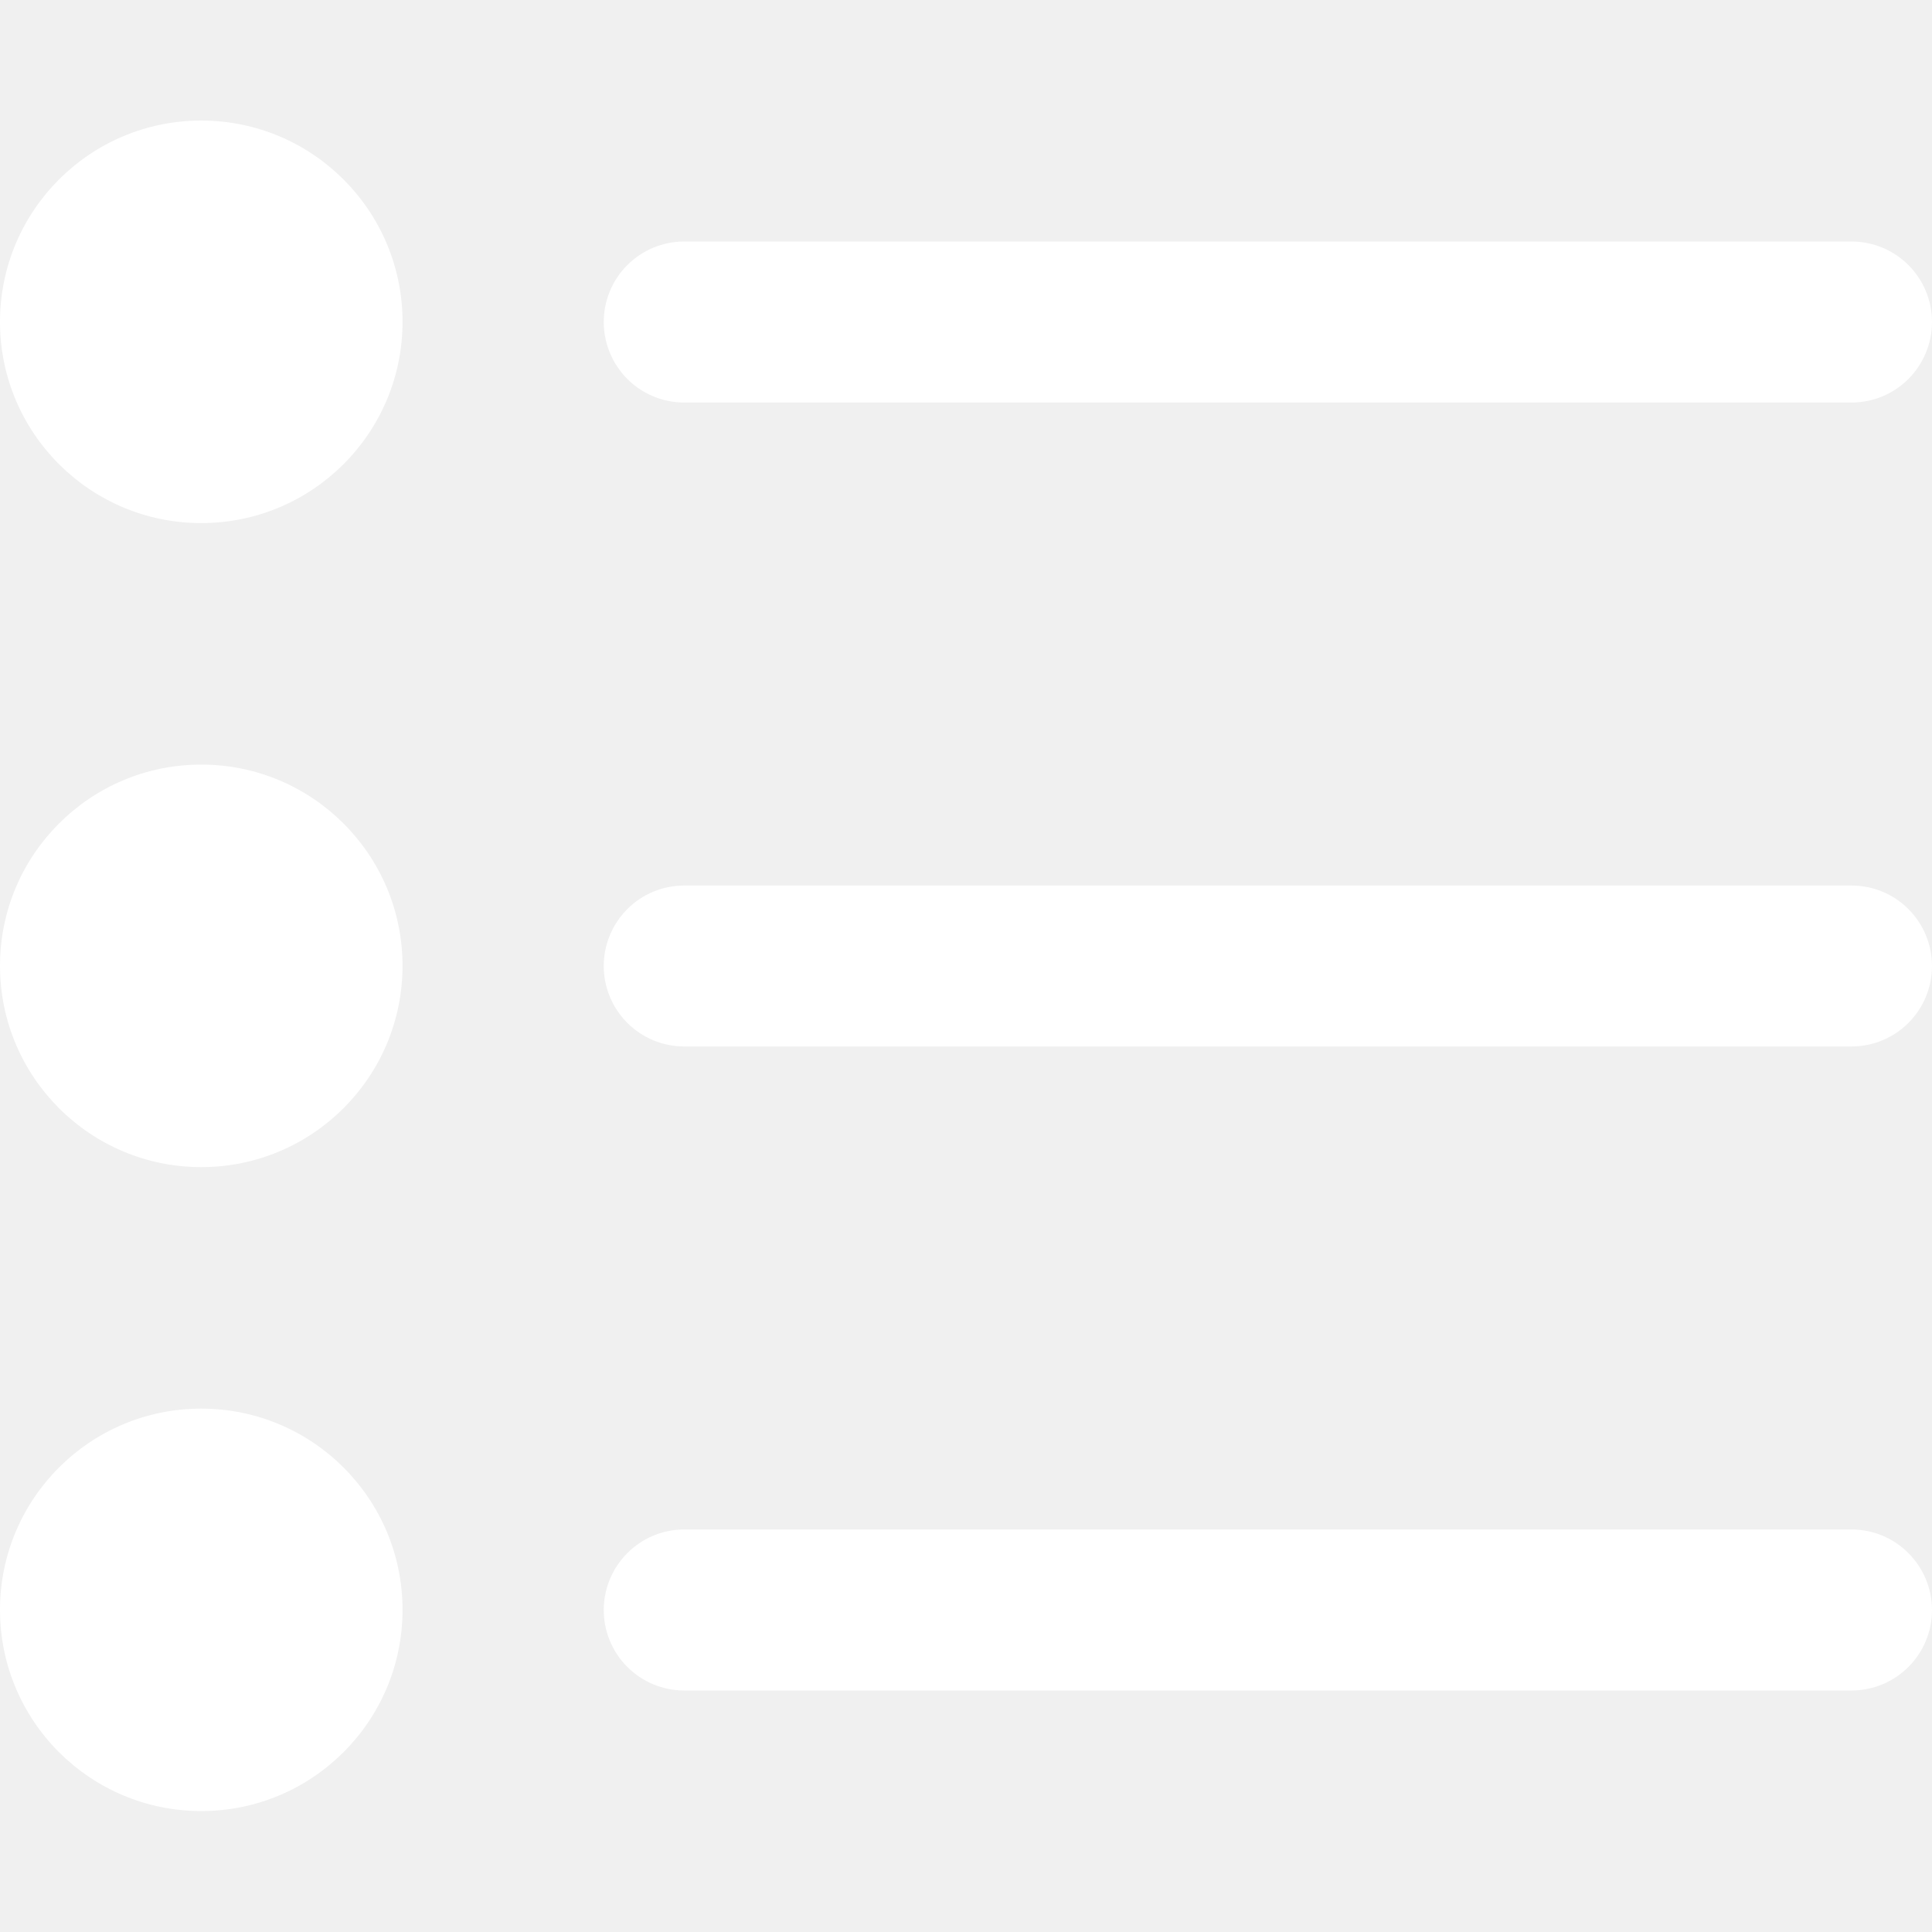
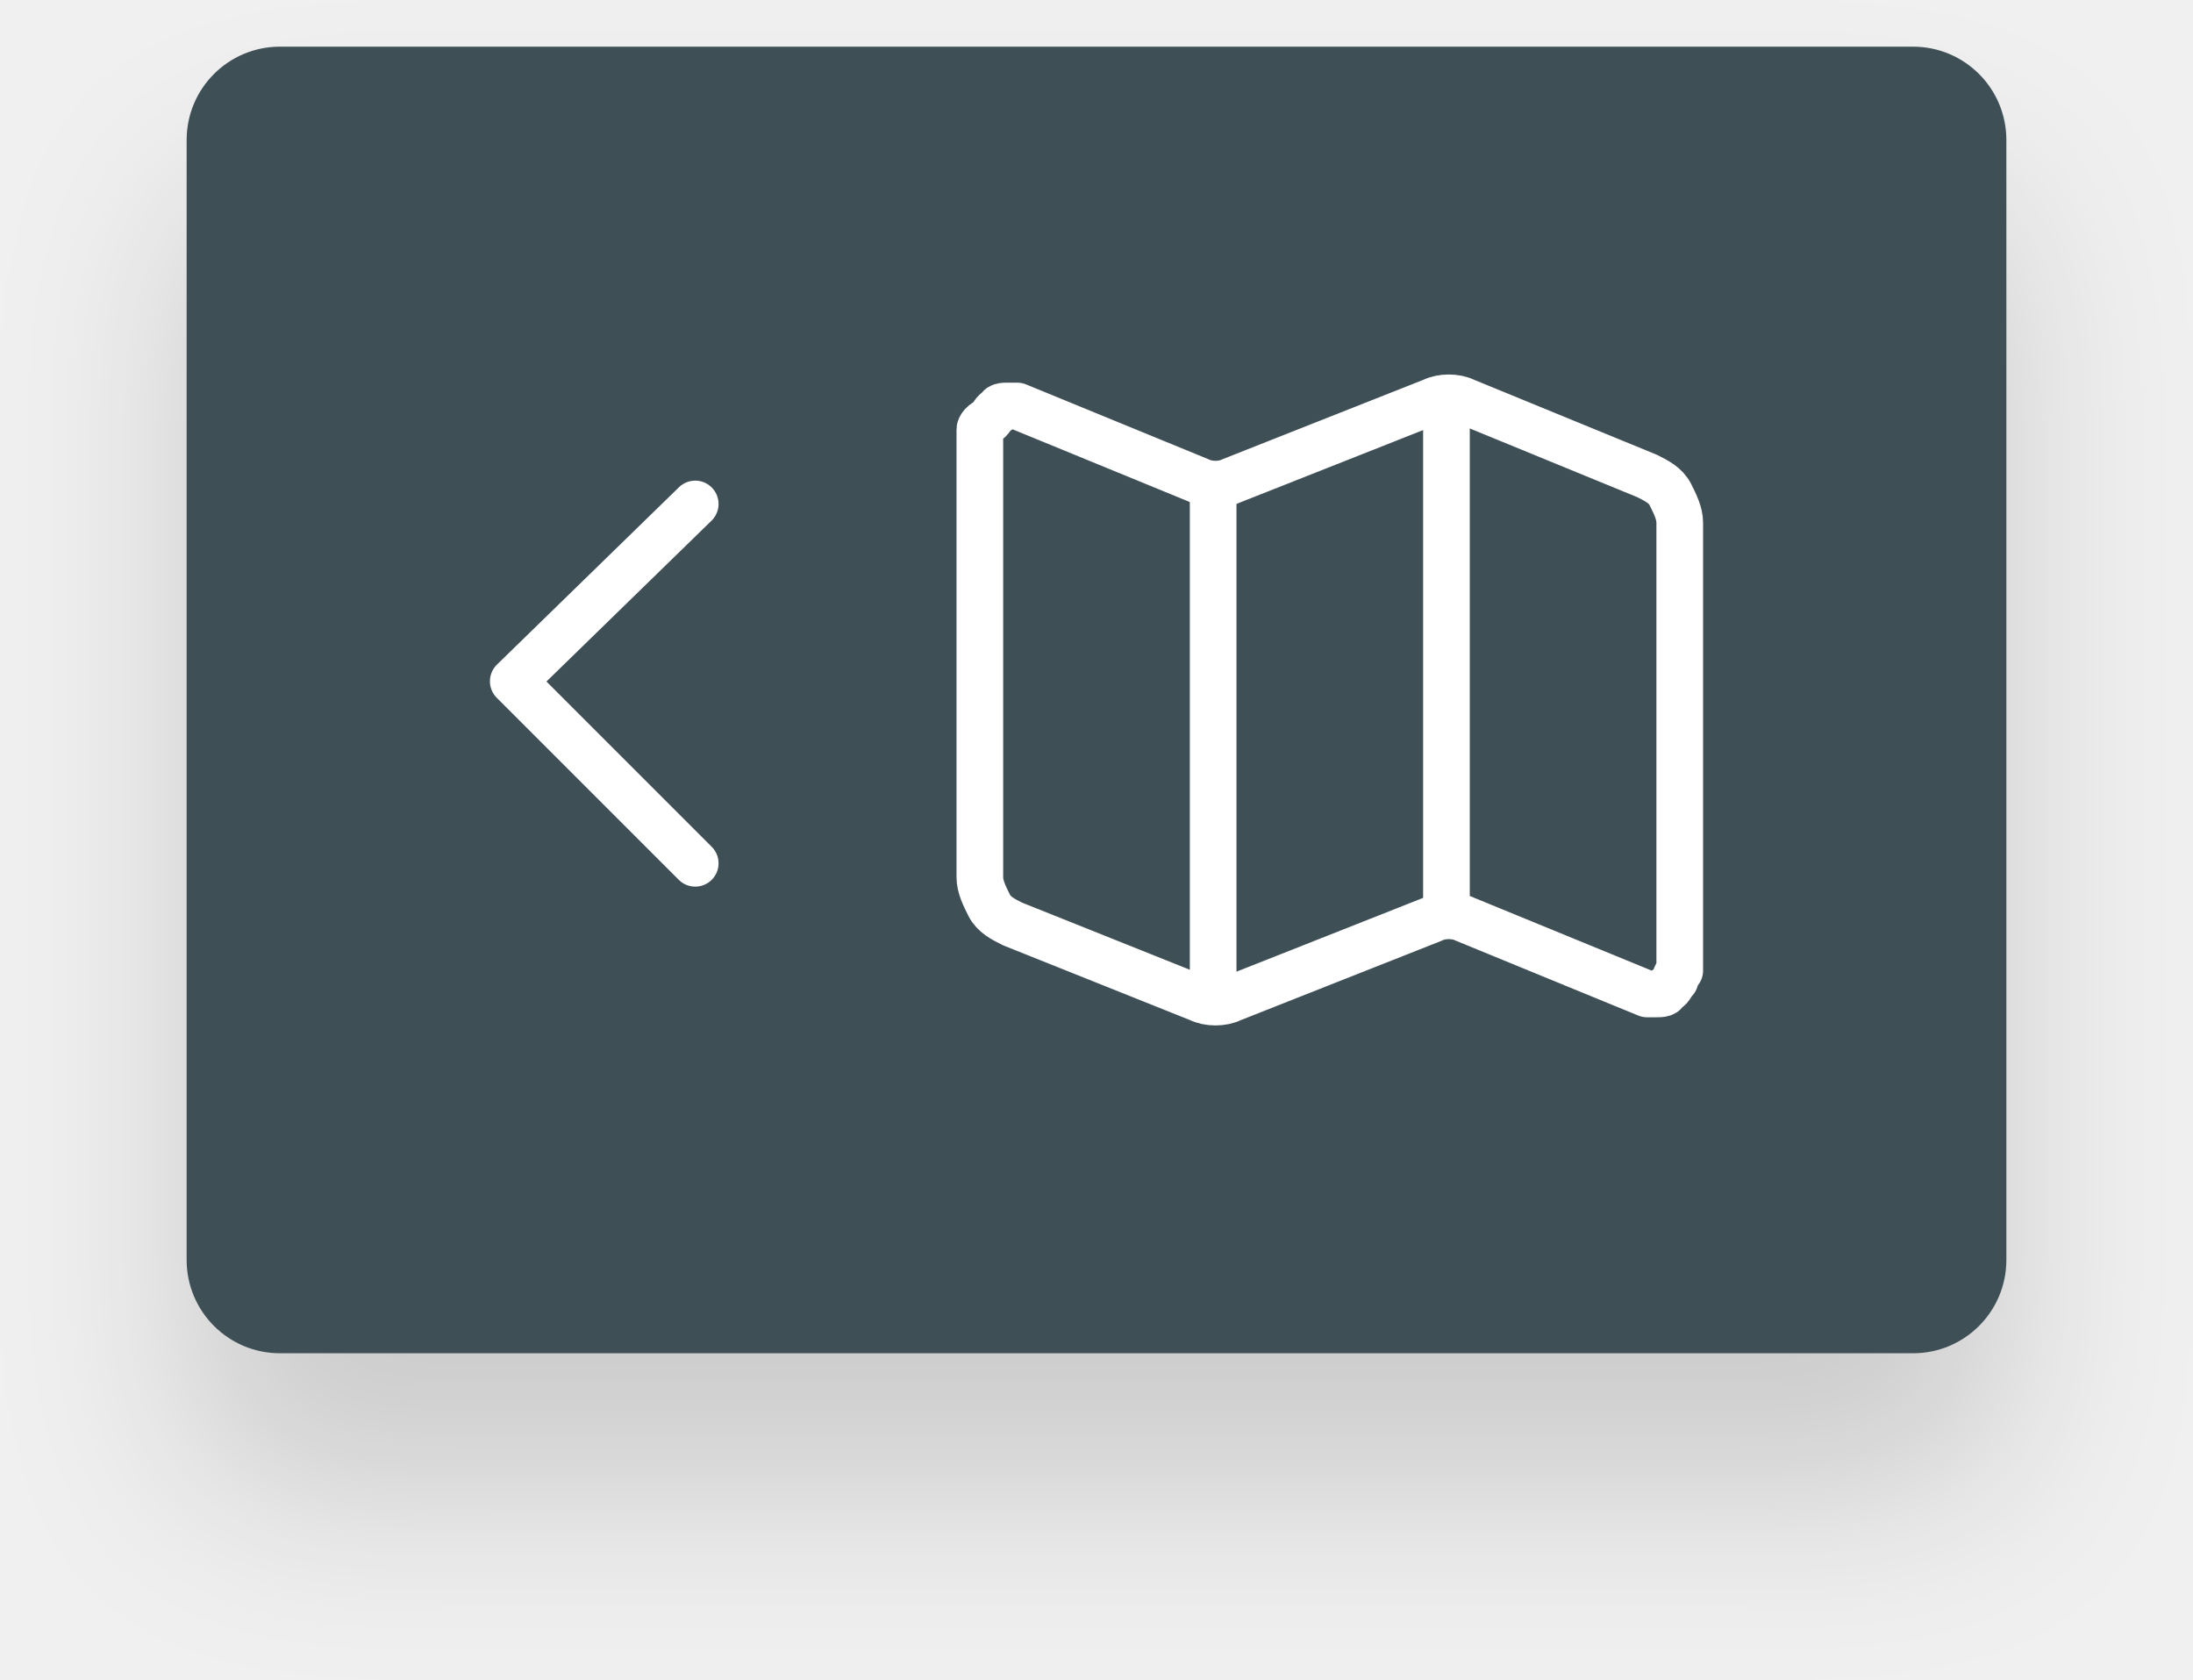
- <svg xmlns="http://www.w3.org/2000/svg" width="20" height="20" viewBox="0 0 20 20" fill="none">
-   <path d="M2.083 5.415C3.234 5.415 4.167 4.482 4.167 3.332C4.167 2.181 3.234 1.248 2.083 1.248C0.933 1.248 0 2.181 0 3.332C0 4.482 0.933 5.415 2.083 5.415Z" fill="white" />
-   <path d="M7.083 4.167H19.167C19.388 4.167 19.6 4.079 19.756 3.923C19.912 3.766 20 3.554 20 3.333C20 3.112 19.912 2.9 19.756 2.744C19.6 2.588 19.388 2.5 19.167 2.5H7.083C6.862 2.5 6.65 2.588 6.494 2.744C6.338 2.9 6.25 3.112 6.25 3.333C6.25 3.554 6.338 3.766 6.494 3.923C6.65 4.079 6.862 4.167 7.083 4.167Z" fill="white" />
-   <path d="M2.083 12.082C3.234 12.082 4.167 11.149 4.167 9.998C4.167 8.848 3.234 7.915 2.083 7.915C0.933 7.915 0 8.848 0 9.998C0 11.149 0.933 12.082 2.083 12.082Z" fill="white" />
-   <path d="M19.167 9.167H7.083C6.862 9.167 6.65 9.254 6.494 9.411C6.338 9.567 6.25 9.779 6.25 10C6.25 10.221 6.338 10.433 6.494 10.589C6.65 10.745 6.862 10.833 7.083 10.833H19.167C19.388 10.833 19.6 10.745 19.756 10.589C19.912 10.433 20 10.221 20 10C20 9.779 19.912 9.567 19.756 9.411C19.6 9.254 19.388 9.167 19.167 9.167Z" fill="white" />
-   <path d="M2.083 18.748C3.234 18.748 4.167 17.816 4.167 16.665C4.167 15.514 3.234 14.582 2.083 14.582C0.933 14.582 0 15.514 0 16.665C0 17.816 0.933 18.748 2.083 18.748Z" fill="white" />
-   <path d="M19.167 15.833H7.083C6.862 15.833 6.65 15.921 6.494 16.078C6.338 16.234 6.25 16.446 6.25 16.667C6.25 16.888 6.338 17.1 6.494 17.256C6.65 17.412 6.862 17.5 7.083 17.5H19.167C19.388 17.5 19.6 17.412 19.756 17.256C19.912 17.1 20 16.888 20 16.667C20 16.446 19.912 16.234 19.756 16.078C19.6 15.921 19.388 15.833 19.167 15.833Z" fill="white" />
+ <svg xmlns="http://www.w3.org/2000/svg" width="47" height="36" viewBox="0 0 47 36" fill="none">
+   <g id="Group 1302" filter="url(#filter0_d)">
+     <path id="Rectangle 12" d="M4 3C4 1.895 4.895 1 6 1H41C42.105 1 43 1.895 43 3V27C43 28.105 42.105 29 41 29H6C4.895 29 4 28.105 4 27V3Z" fill="#3F4F56" />
+     <g id="Frame 1622">
+       <g id="Icon / Map Control">
+         <g id="Group">
+           <path id="Vector" d="M14.9 10.8L11 14.6L14.9 18.5" stroke="white" stroke-linecap="round" stroke-linejoin="round" />
+           <path id="Vector_2" d="M31.4 8.6C31.2 8.5 30.9 8.5 30.7 8.6L26.4 10.3C26.2 10.4 25.9 10.4 25.7 10.3L21.8 8.7C21.7 8.7 21.6 8.7 21.6 8.7C21.5 8.7 21.4 8.7 21.4 8.8C21.3 8.8 21.3 8.9 21.2 9C21 9.1 21 9.2 21 9.2V18.8C21 19 21.1 19.2 21.2 19.4C21.3 19.6 21.5 19.7 21.7 19.8L25.7 21.4C25.9 21.5 26.2 21.5 26.4 21.4L30.7 19.7C30.9 19.6 31.2 19.6 31.4 19.7L35.3 21.3C35.4 21.3 35.5 21.3 35.5 21.3C35.6 21.3 35.7 21.3 35.7 21.2C35.8 21.2 35.8 21.1 35.9 21C35.9 20.9 36 20.8 36 20.8V11.2C36 11 35.9 10.8 35.8 10.6C35.7 10.4 35.5 10.3 35.3 10.2L31.4 8.6Z" stroke="white" stroke-linecap="round" stroke-linejoin="round" />
+           <path id="Vector_3" d="M26 10.4V21.4" stroke="white" stroke-linecap="round" stroke-linejoin="round" />
+           <path id="Vector_4" d="M31 8.6V19.6" stroke="white" stroke-linecap="round" stroke-linejoin="round" />
+         </g>
+       </g>
+     </g>
+   </g>
+   <defs>
+     <filter id="filter0_d" x="0" y="0" width="47" height="36" filterUnits="userSpaceOnUse" color-interpolation-filters="sRGB">
+       <feFlood flood-opacity="0" result="BackgroundImageFix" />
+       <feColorMatrix in="SourceAlpha" type="matrix" values="0 0 0 0 0 0 0 0 0 0 0 0 0 0 0 0 0 0 127 0" />
+       <feOffset dy="3" />
+       <feGaussianBlur stdDeviation="2" />
+       <feColorMatrix type="matrix" values="0 0 0 0 0 0 0 0 0 0 0 0 0 0 0 0 0 0 0.15 0" />
+       <feBlend mode="normal" in2="BackgroundImageFix" result="effect1_dropShadow" />
+       <feBlend mode="normal" in="SourceGraphic" in2="effect1_dropShadow" result="shape" />
+     </filter>
+   </defs>
</svg>
